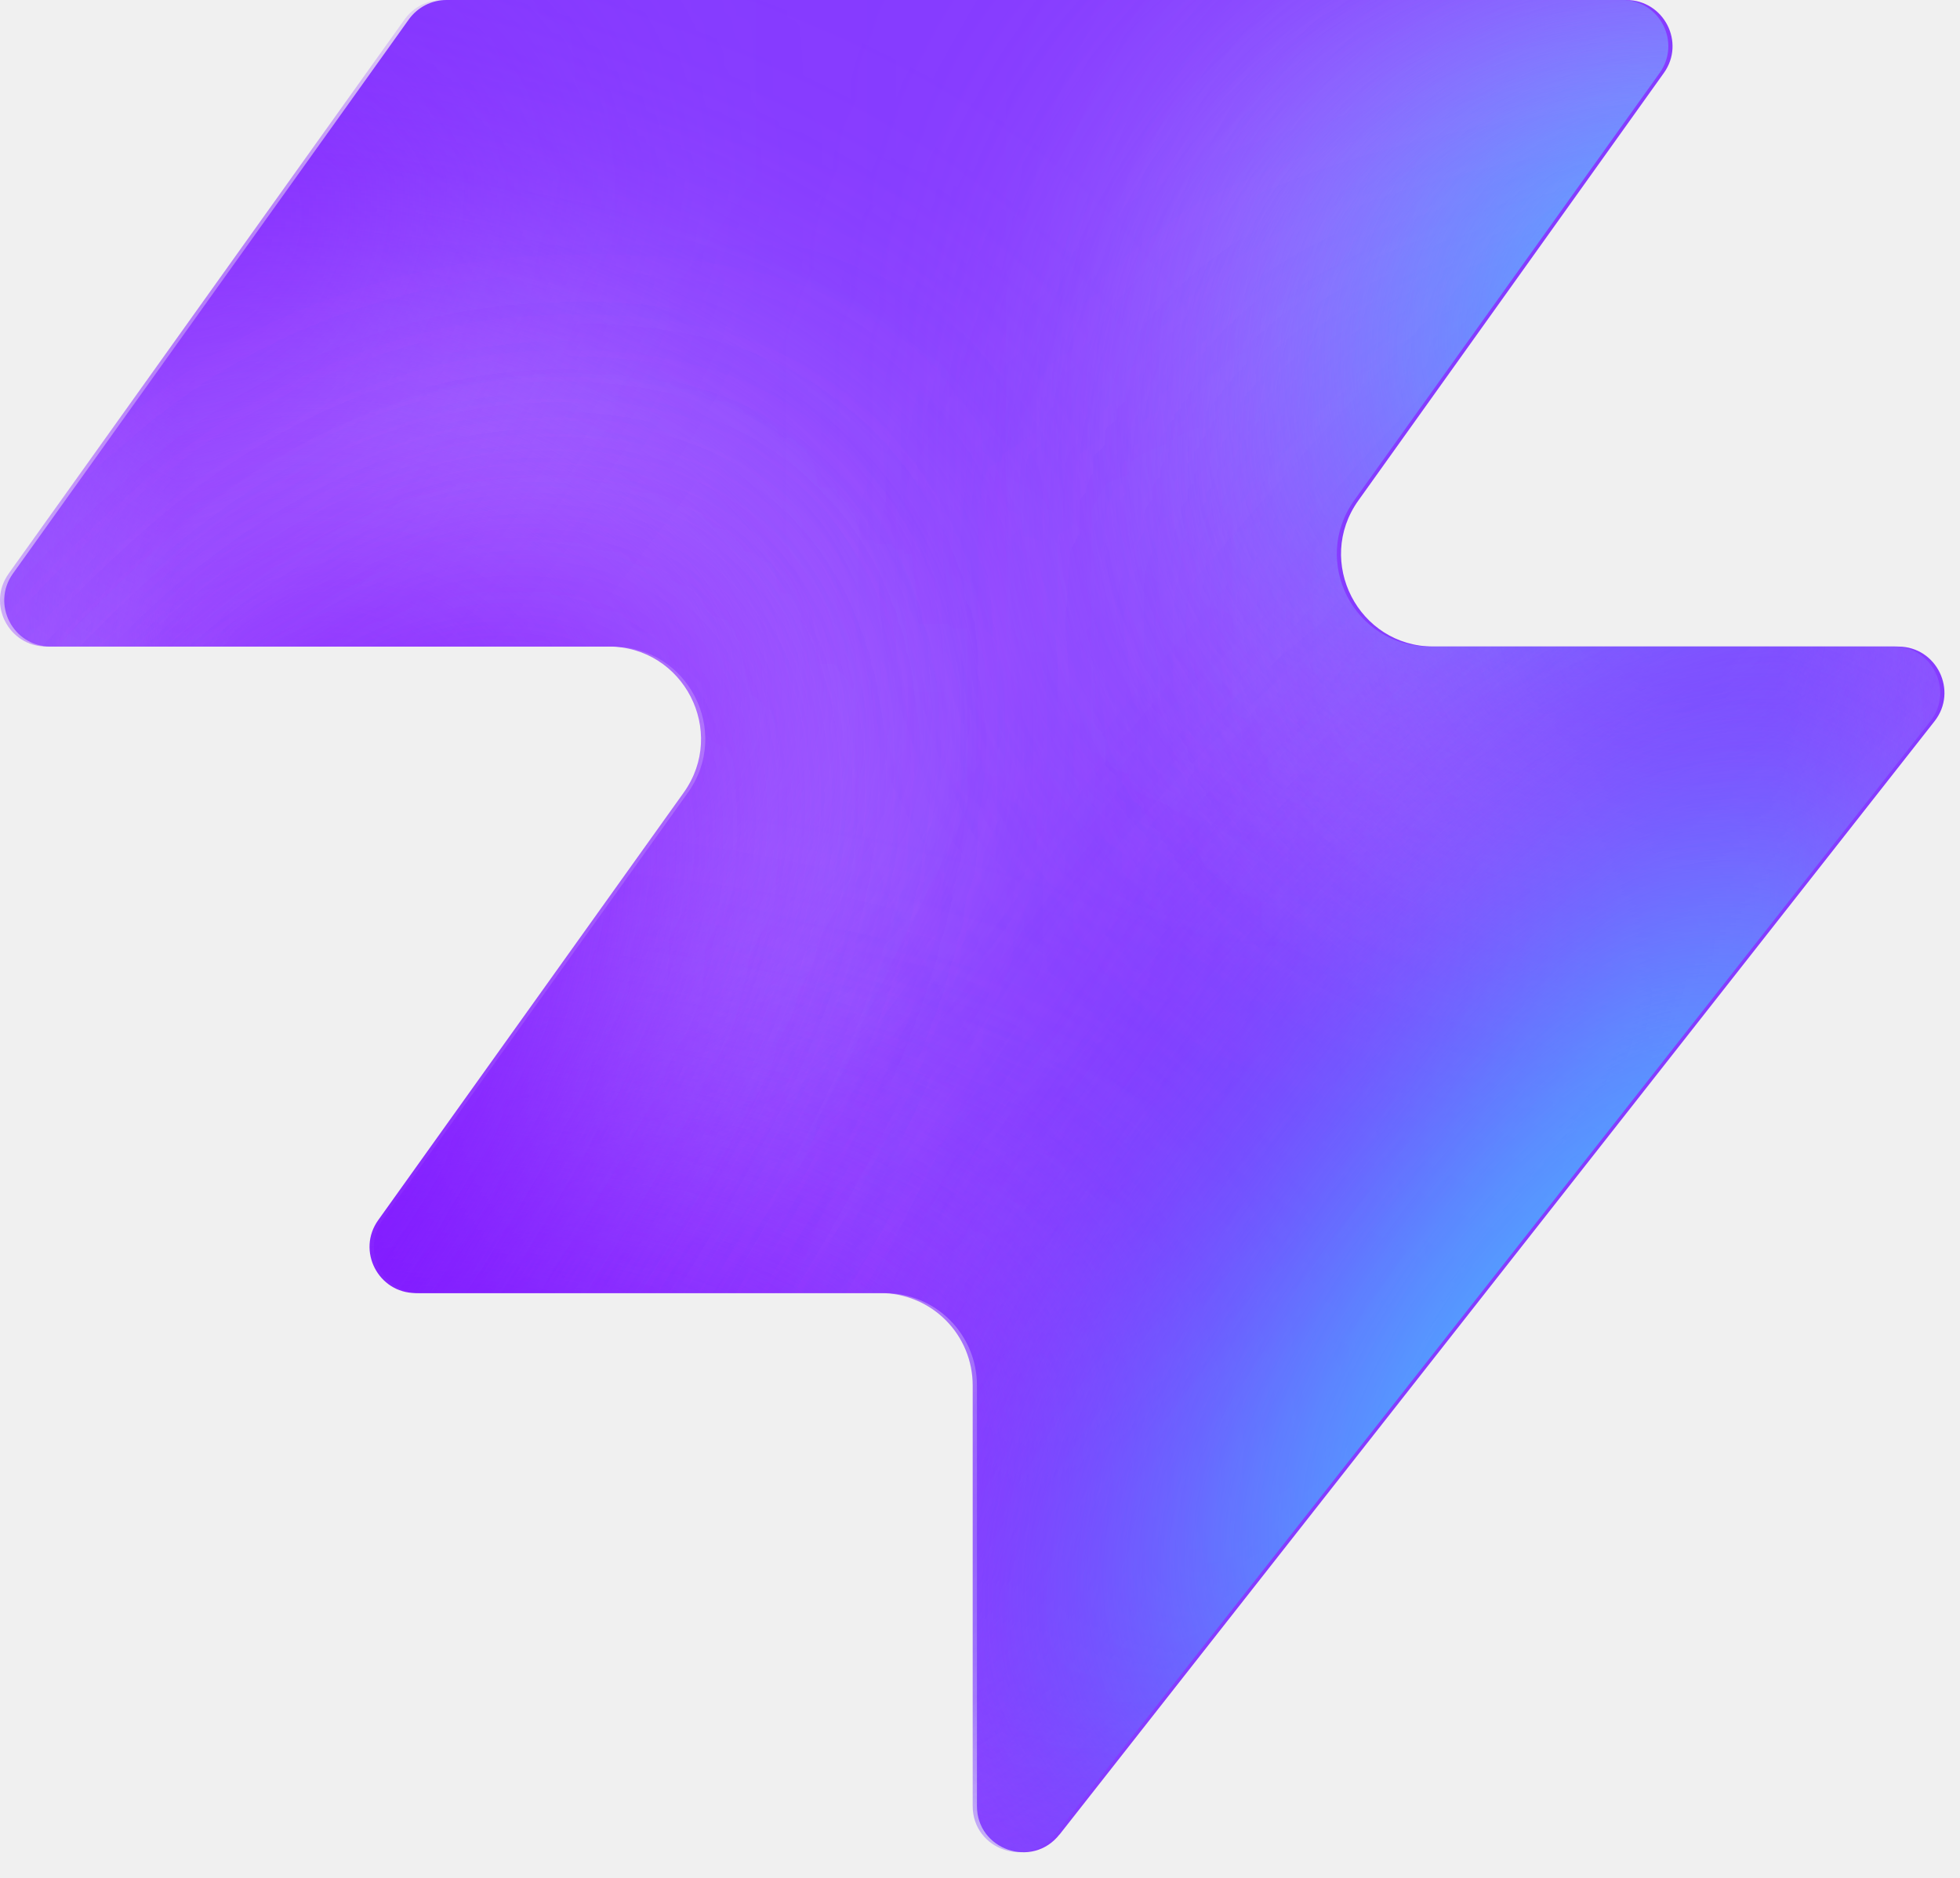
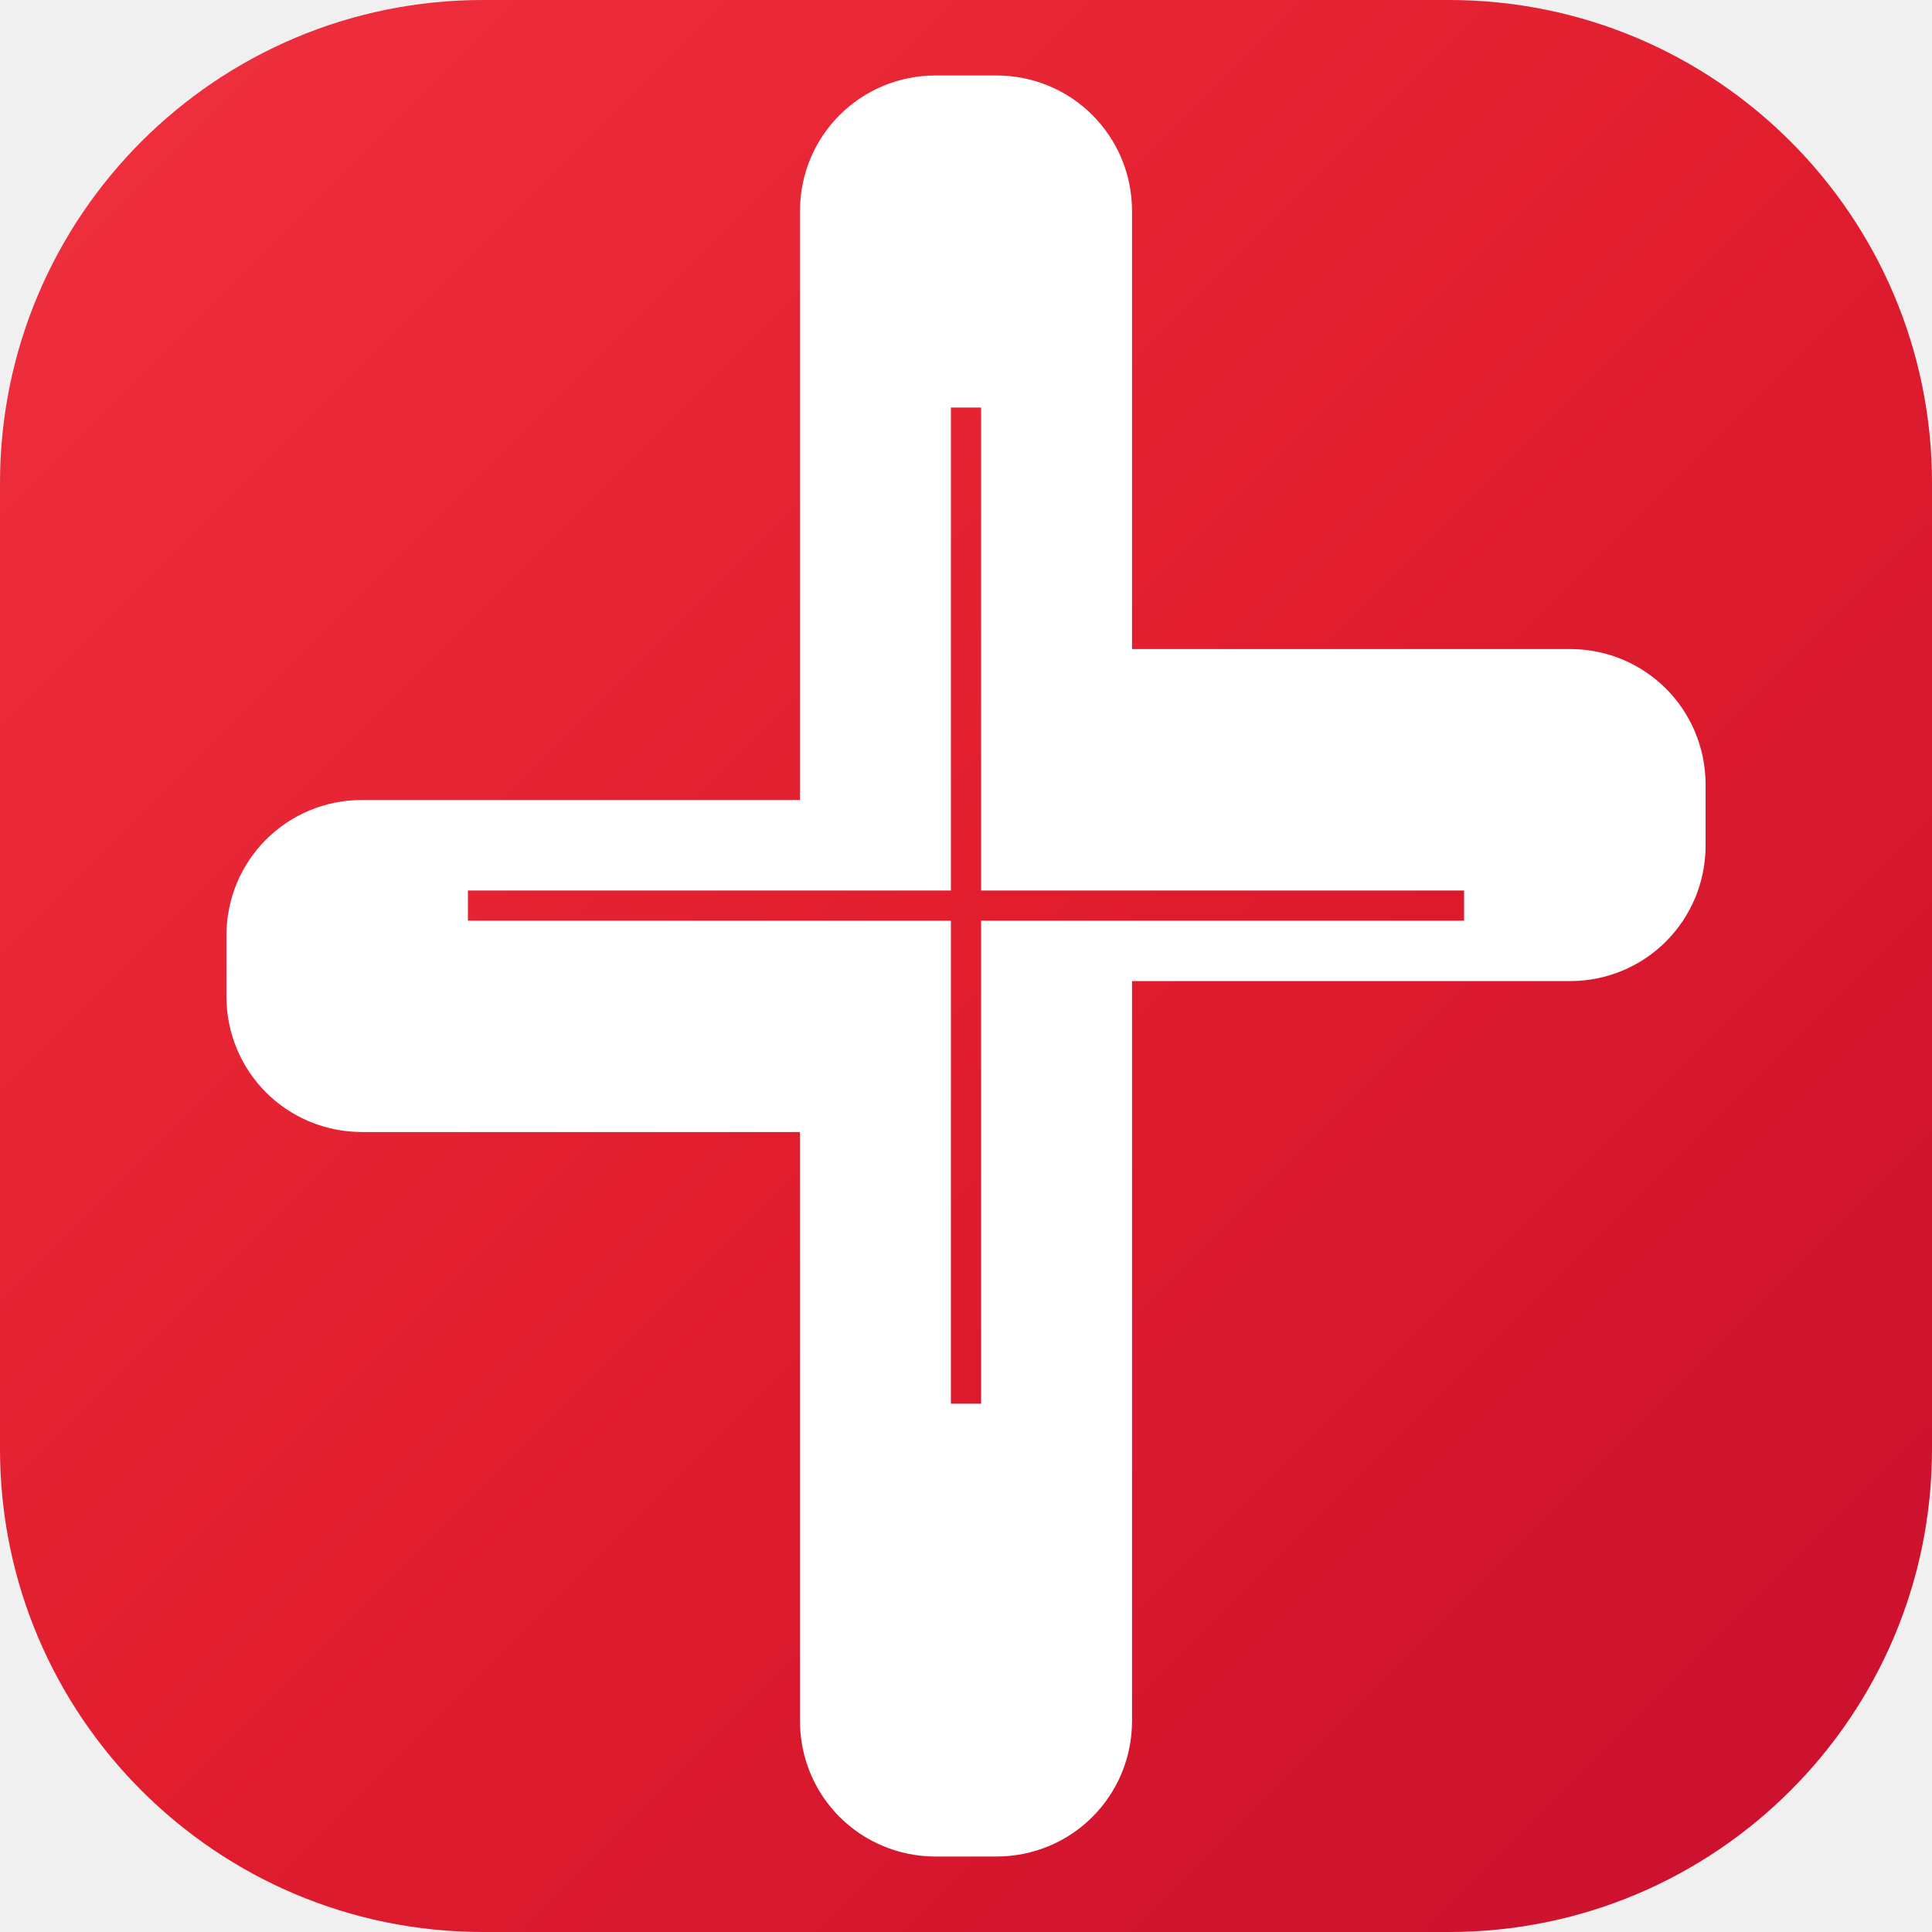
- <svg xmlns="http://www.w3.org/2000/svg" width="48" height="46" fill="none" viewBox="0 0 48 46">
-   <path fill="#863bff" d="M25.946 44.938c-.664.845-2.021.375-2.021-.698V33.937a2.26 2.26 0 0 0-2.262-2.262H10.287c-.92 0-1.456-1.04-.92-1.788l7.48-10.471c1.07-1.497 0-3.578-1.842-3.578H1.237c-.92 0-1.456-1.04-.92-1.788L10.013.474c.214-.297.556-.474.92-.474h28.894c.92 0 1.456 1.04.92 1.788l-7.48 10.471c-1.07 1.498 0 3.579 1.842 3.579h11.377c.943 0 1.473 1.088.89 1.83L25.947 44.94z" style="fill:#863bff;fill:color(display-p3 .525 .23 1);fill-opacity:1" />
-   <mask id="a" width="48" height="46" x="0" y="0" maskUnits="userSpaceOnUse" style="mask-type:alpha">
-     <path fill="#000" d="M25.842 44.938c-.664.844-2.021.375-2.021-.698V33.937a2.26 2.26 0 0 0-2.262-2.262H10.183c-.92 0-1.456-1.04-.92-1.788l7.48-10.471c1.07-1.498 0-3.579-1.842-3.579H1.133c-.92 0-1.456-1.04-.92-1.787L9.91.473c.214-.297.556-.474.92-.474h28.894c.92 0 1.456 1.04.92 1.788l-7.48 10.471c-1.07 1.498 0 3.578 1.842 3.578h11.377c.943 0 1.473 1.088.89 1.832L25.843 44.94z" style="fill:#000;fill-opacity:1" />
-   </mask>
-   <g mask="url(#a)">
-     <g filter="url(#b)">
-       <ellipse cx="5.508" cy="14.704" fill="#ede6ff" rx="5.508" ry="14.704" style="fill:#ede6ff;fill:color(display-p3 .927 .903 1);fill-opacity:1" transform="matrix(.00324 1 1 -.00324 -4.47 31.516)" />
-     </g>
-     <g filter="url(#c)">
-       <ellipse cx="10.399" cy="29.851" fill="#ede6ff" rx="10.399" ry="29.851" style="fill:#ede6ff;fill:color(display-p3 .927 .903 1);fill-opacity:1" transform="matrix(.00324 1 1 -.00324 -39.328 7.883)" />
-     </g>
-     <g filter="url(#d)">
-       <ellipse cx="5.508" cy="30.487" fill="#7e14ff" rx="5.508" ry="30.487" style="fill:#7e14ff;fill:color(display-p3 .492 .077 1);fill-opacity:1" transform="rotate(89.814 -25.913 -14.639)scale(1 -1)" />
-     </g>
-     <g filter="url(#e)">
-       <ellipse cx="5.508" cy="30.599" fill="#7e14ff" rx="5.508" ry="30.599" style="fill:#7e14ff;fill:color(display-p3 .492 .077 1);fill-opacity:1" transform="rotate(89.814 -32.644 -3.334)scale(1 -1)" />
-     </g>
-     <g filter="url(#f)">
-       <ellipse cx="5.508" cy="30.599" fill="#7e14ff" rx="5.508" ry="30.599" style="fill:#7e14ff;fill:color(display-p3 .492 .077 1);fill-opacity:1" transform="matrix(.00324 1 1 -.00324 -34.34 30.47)" />
-     </g>
-     <g filter="url(#g)">
-       <ellipse cx="14.072" cy="22.078" fill="#ede6ff" rx="14.072" ry="22.078" style="fill:#ede6ff;fill:color(display-p3 .927 .903 1);fill-opacity:1" transform="rotate(93.35 24.506 48.493)scale(-1 1)" />
-     </g>
-     <g filter="url(#h)">
-       <ellipse cx="3.47" cy="21.501" fill="#7e14ff" rx="3.47" ry="21.501" style="fill:#7e14ff;fill:color(display-p3 .492 .077 1);fill-opacity:1" transform="rotate(89.009 28.708 47.59)scale(-1 1)" />
-     </g>
-     <g filter="url(#i)">
-       <ellipse cx="3.47" cy="21.501" fill="#7e14ff" rx="3.47" ry="21.501" style="fill:#7e14ff;fill:color(display-p3 .492 .077 1);fill-opacity:1" transform="rotate(89.009 28.708 47.59)scale(-1 1)" />
-     </g>
-     <g filter="url(#j)">
-       <ellipse cx=".387" cy="8.972" fill="#7e14ff" rx="4.407" ry="29.108" style="fill:#7e14ff;fill:color(display-p3 .492 .077 1);fill-opacity:1" transform="rotate(39.51 .387 8.972)" />
-     </g>
-     <g filter="url(#k)">
-       <ellipse cx="47.523" cy="-6.092" fill="#7e14ff" rx="4.407" ry="29.108" style="fill:#7e14ff;fill:color(display-p3 .492 .077 1);fill-opacity:1" transform="rotate(37.892 47.523 -6.092)" />
-     </g>
-     <g filter="url(#l)">
-       <ellipse cx="41.412" cy="6.333" fill="#47bfff" rx="5.971" ry="9.665" style="fill:#47bfff;fill:color(display-p3 .28 .748 1);fill-opacity:1" transform="rotate(37.892 41.412 6.333)" />
-     </g>
-     <g filter="url(#m)">
-       <ellipse cx="-1.879" cy="38.332" fill="#7e14ff" rx="4.407" ry="29.108" style="fill:#7e14ff;fill:color(display-p3 .492 .077 1);fill-opacity:1" transform="rotate(37.892 -1.88 38.332)" />
-     </g>
-     <g filter="url(#n)">
-       <ellipse cx="-1.879" cy="38.332" fill="#7e14ff" rx="4.407" ry="29.108" style="fill:#7e14ff;fill:color(display-p3 .492 .077 1);fill-opacity:1" transform="rotate(37.892 -1.88 38.332)" />
-     </g>
-     <g filter="url(#o)">
-       <ellipse cx="35.651" cy="29.907" fill="#7e14ff" rx="4.407" ry="29.108" style="fill:#7e14ff;fill:color(display-p3 .492 .077 1);fill-opacity:1" transform="rotate(37.892 35.651 29.907)" />
-     </g>
-     <g filter="url(#p)">
-       <ellipse cx="38.418" cy="32.4" fill="#47bfff" rx="5.971" ry="15.297" style="fill:#47bfff;fill:color(display-p3 .28 .748 1);fill-opacity:1" transform="rotate(37.892 38.418 32.4)" />
-     </g>
-   </g>
+ <svg xmlns="http://www.w3.org/2000/svg" viewBox="0 0 64 64">
  <defs>
-     <filter id="b" width="60.045" height="41.654" x="-19.77" y="16.149" color-interpolation-filters="sRGB" filterUnits="userSpaceOnUse">
-       <feFlood flood-opacity="0" result="BackgroundImageFix" />
-       <feBlend in="SourceGraphic" in2="BackgroundImageFix" result="shape" />
-       <feGaussianBlur result="effect1_foregroundBlur_2002_17158" stdDeviation="7.659" />
-     </filter>
-     <filter id="c" width="90.34" height="51.437" x="-54.613" y="-7.533" color-interpolation-filters="sRGB" filterUnits="userSpaceOnUse">
-       <feFlood flood-opacity="0" result="BackgroundImageFix" />
-       <feBlend in="SourceGraphic" in2="BackgroundImageFix" result="shape" />
-       <feGaussianBlur result="effect1_foregroundBlur_2002_17158" stdDeviation="7.659" />
-     </filter>
-     <filter id="d" width="79.355" height="29.4" x="-49.64" y="2.03" color-interpolation-filters="sRGB" filterUnits="userSpaceOnUse">
-       <feFlood flood-opacity="0" result="BackgroundImageFix" />
-       <feBlend in="SourceGraphic" in2="BackgroundImageFix" result="shape" />
-       <feGaussianBlur result="effect1_foregroundBlur_2002_17158" stdDeviation="4.596" />
-     </filter>
-     <filter id="e" width="79.579" height="29.4" x="-45.045" y="20.029" color-interpolation-filters="sRGB" filterUnits="userSpaceOnUse">
-       <feFlood flood-opacity="0" result="BackgroundImageFix" />
-       <feBlend in="SourceGraphic" in2="BackgroundImageFix" result="shape" />
-       <feGaussianBlur result="effect1_foregroundBlur_2002_17158" stdDeviation="4.596" />
-     </filter>
-     <filter id="f" width="79.579" height="29.4" x="-43.513" y="21.178" color-interpolation-filters="sRGB" filterUnits="userSpaceOnUse">
-       <feFlood flood-opacity="0" result="BackgroundImageFix" />
-       <feBlend in="SourceGraphic" in2="BackgroundImageFix" result="shape" />
-       <feGaussianBlur result="effect1_foregroundBlur_2002_17158" stdDeviation="4.596" />
-     </filter>
-     <filter id="g" width="74.749" height="58.852" x="15.756" y="-17.901" color-interpolation-filters="sRGB" filterUnits="userSpaceOnUse">
-       <feFlood flood-opacity="0" result="BackgroundImageFix" />
-       <feBlend in="SourceGraphic" in2="BackgroundImageFix" result="shape" />
-       <feGaussianBlur result="effect1_foregroundBlur_2002_17158" stdDeviation="7.659" />
-     </filter>
-     <filter id="h" width="61.377" height="25.362" x="23.548" y="2.284" color-interpolation-filters="sRGB" filterUnits="userSpaceOnUse">
-       <feFlood flood-opacity="0" result="BackgroundImageFix" />
-       <feBlend in="SourceGraphic" in2="BackgroundImageFix" result="shape" />
-       <feGaussianBlur result="effect1_foregroundBlur_2002_17158" stdDeviation="4.596" />
-     </filter>
-     <filter id="i" width="61.377" height="25.362" x="23.548" y="2.284" color-interpolation-filters="sRGB" filterUnits="userSpaceOnUse">
-       <feFlood flood-opacity="0" result="BackgroundImageFix" />
-       <feBlend in="SourceGraphic" in2="BackgroundImageFix" result="shape" />
-       <feGaussianBlur result="effect1_foregroundBlur_2002_17158" stdDeviation="4.596" />
-     </filter>
-     <filter id="j" width="56.045" height="63.649" x="-27.636" y="-22.853" color-interpolation-filters="sRGB" filterUnits="userSpaceOnUse">
-       <feFlood flood-opacity="0" result="BackgroundImageFix" />
-       <feBlend in="SourceGraphic" in2="BackgroundImageFix" result="shape" />
-       <feGaussianBlur result="effect1_foregroundBlur_2002_17158" stdDeviation="4.596" />
-     </filter>
-     <filter id="k" width="54.814" height="64.646" x="20.116" y="-38.415" color-interpolation-filters="sRGB" filterUnits="userSpaceOnUse">
-       <feFlood flood-opacity="0" result="BackgroundImageFix" />
-       <feBlend in="SourceGraphic" in2="BackgroundImageFix" result="shape" />
-       <feGaussianBlur result="effect1_foregroundBlur_2002_17158" stdDeviation="4.596" />
-     </filter>
-     <filter id="l" width="33.541" height="35.313" x="24.641" y="-11.323" color-interpolation-filters="sRGB" filterUnits="userSpaceOnUse">
-       <feFlood flood-opacity="0" result="BackgroundImageFix" />
-       <feBlend in="SourceGraphic" in2="BackgroundImageFix" result="shape" />
-       <feGaussianBlur result="effect1_foregroundBlur_2002_17158" stdDeviation="4.596" />
-     </filter>
-     <filter id="m" width="54.814" height="64.646" x="-29.286" y="6.009" color-interpolation-filters="sRGB" filterUnits="userSpaceOnUse">
-       <feFlood flood-opacity="0" result="BackgroundImageFix" />
-       <feBlend in="SourceGraphic" in2="BackgroundImageFix" result="shape" />
-       <feGaussianBlur result="effect1_foregroundBlur_2002_17158" stdDeviation="4.596" />
-     </filter>
-     <filter id="n" width="54.814" height="64.646" x="-29.286" y="6.009" color-interpolation-filters="sRGB" filterUnits="userSpaceOnUse">
-       <feFlood flood-opacity="0" result="BackgroundImageFix" />
-       <feBlend in="SourceGraphic" in2="BackgroundImageFix" result="shape" />
-       <feGaussianBlur result="effect1_foregroundBlur_2002_17158" stdDeviation="4.596" />
-     </filter>
-     <filter id="o" width="54.814" height="64.646" x="8.244" y="-2.416" color-interpolation-filters="sRGB" filterUnits="userSpaceOnUse">
-       <feFlood flood-opacity="0" result="BackgroundImageFix" />
-       <feBlend in="SourceGraphic" in2="BackgroundImageFix" result="shape" />
-       <feGaussianBlur result="effect1_foregroundBlur_2002_17158" stdDeviation="4.596" />
-     </filter>
-     <filter id="p" width="39.409" height="43.623" x="18.713" y="10.588" color-interpolation-filters="sRGB" filterUnits="userSpaceOnUse">
-       <feFlood flood-opacity="0" result="BackgroundImageFix" />
-       <feBlend in="SourceGraphic" in2="BackgroundImageFix" result="shape" />
-       <feGaussianBlur result="effect1_foregroundBlur_2002_17158" stdDeviation="4.596" />
-     </filter>
+     <linearGradient id="lf" x1="0" y1="0" x2="1" y2="1">
+       <stop offset="0%" stop-color="#F0313F" />
+       <stop offset="50%" stop-color="#E11D2E" />
+       <stop offset="100%" stop-color="#C8102E" />
+     </linearGradient>
  </defs>
+   <rect width="64" height="64" rx="16" fill="url(#lf)" />
+   <path fill="#FFFFFF" fill-rule="evenodd" d="M26.5 7c0-2.5 2-4.5 4.5-4.5h2c2.5 0 4.5 2 4.5 4.5v14.5H52c2.5 0 4.5 2 4.5 4.5v2c0 2.5-2 4.5-4.5 4.5H37.5V57c0 2.5-2 4.5-4.5 4.5h-2c-2.5 0-4.5-2-4.5-4.5V37.5H12c-2.5 0-4.5-2-4.5-4.5v-2c0-2.5 2-4.5 4.5-4.5h14.5V7zm5 6.5h1v16h16v1h-16v16h-1v-16h-16v-1h16v-16z" />
</svg>
